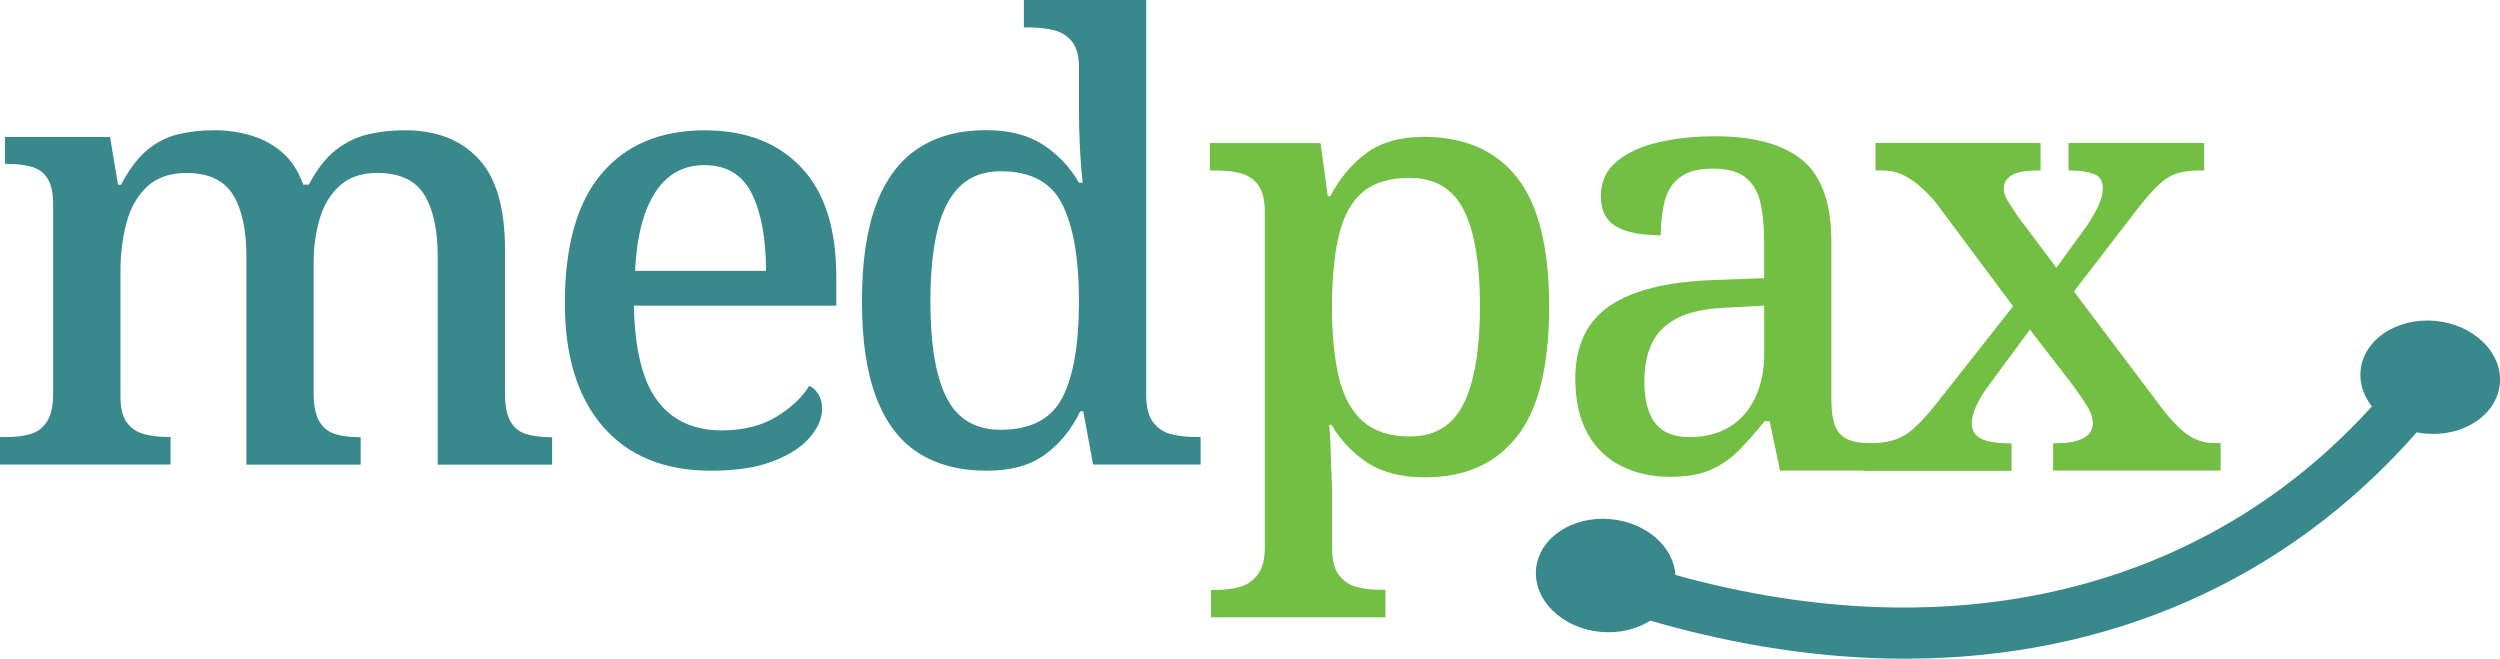
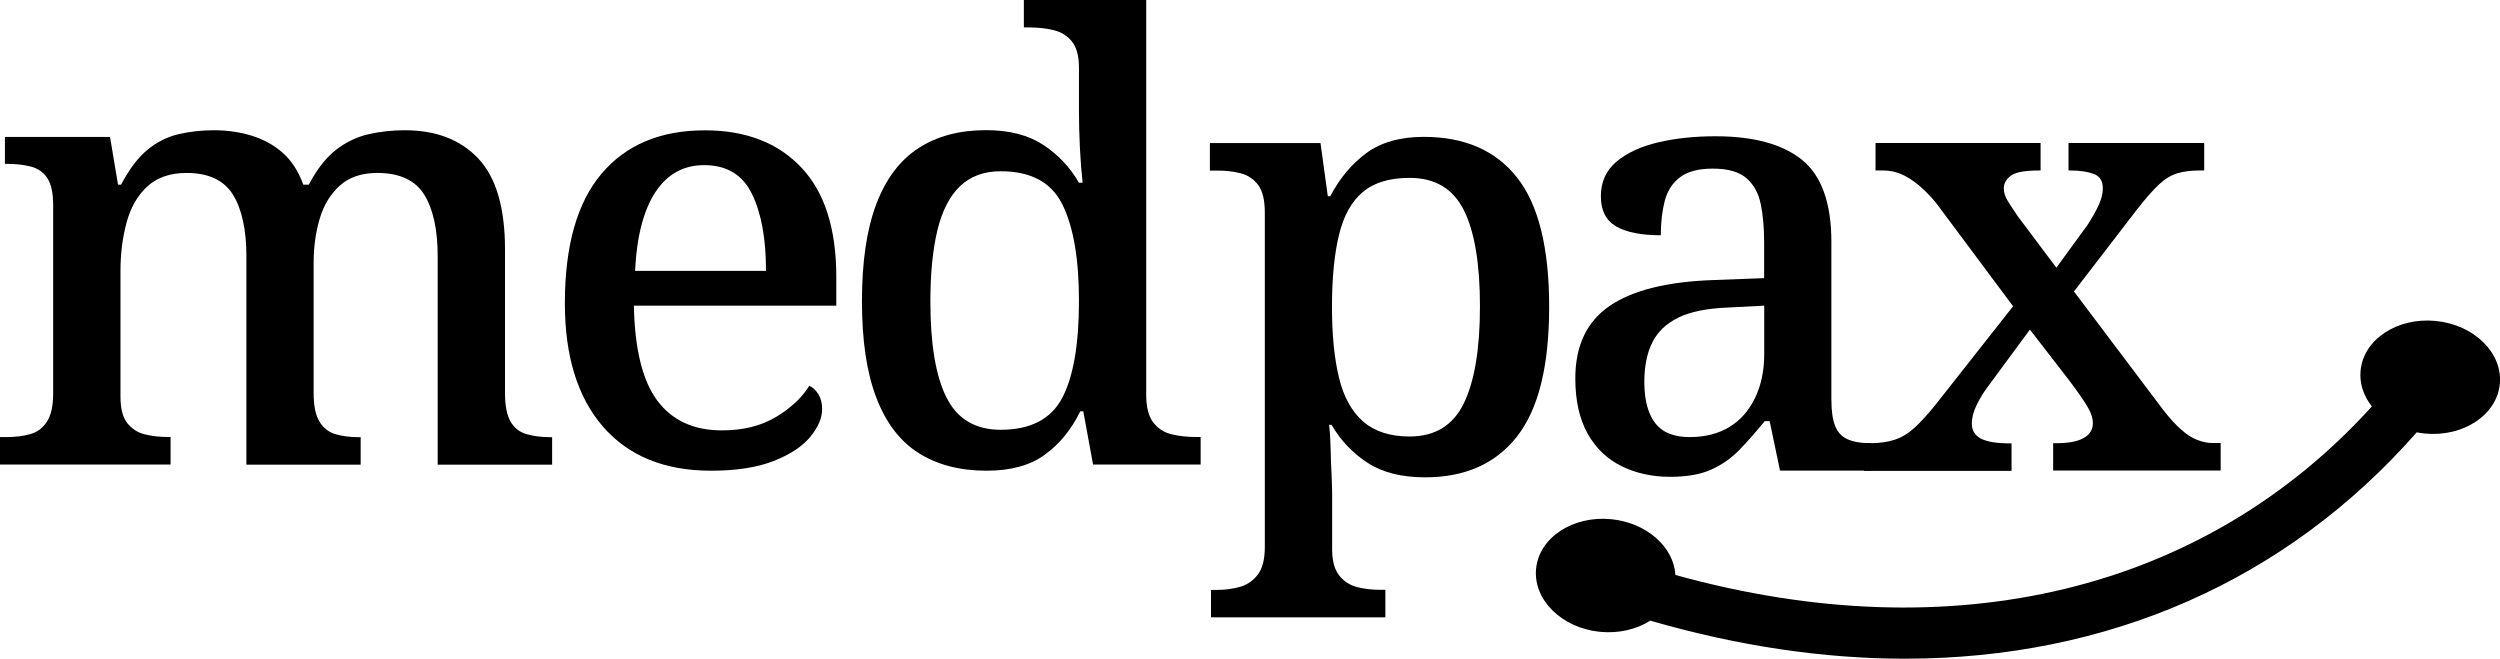
<svg xmlns="http://www.w3.org/2000/svg" version="1.1" id="Layer_1" x="0px" y="0px" viewBox="0 0 294.45 77.59" style="enable-background:new 0 0 294.45 77.59;" xml:space="preserve">
  <style type="text/css">
	.st0{fill:#39888C;}
	.st1{fill:#73BF44;}
</style>
  <g>
    <g>
-       <path class="st0" d="M0,54.72v-3.24h0.72c1.1,0,2.06-0.12,2.88-0.36c0.82-0.24,1.46-0.73,1.94-1.48c0.48-0.74,0.72-1.84,0.72-3.28    V24.12c0-1.39-0.23-2.44-0.68-3.13c-0.46-0.7-1.1-1.15-1.94-1.37C2.8,19.4,1.85,19.3,0.79,19.3H0.58v-3.17h12.38l0.94,5.62h0.36    c0.96-1.82,1.99-3.19,3.1-4.1c1.1-0.91,2.31-1.52,3.64-1.84c1.32-0.31,2.72-0.47,4.21-0.47c1.58,0,3.07,0.22,4.46,0.65    c1.39,0.43,2.6,1.1,3.64,2.02c1.03,0.91,1.84,2.16,2.41,3.74h0.65c0.96-1.82,2.03-3.19,3.2-4.1c1.18-0.91,2.45-1.52,3.82-1.84    c1.37-0.31,2.8-0.47,4.28-0.47c3.7,0,6.59,1.12,8.68,3.35s3.13,5.8,3.13,10.69V46.3c0,1.49,0.22,2.6,0.65,3.35    c0.43,0.75,1.06,1.24,1.87,1.48c0.82,0.24,1.75,0.36,2.81,0.36h0.22v3.24H51.55V30.17c0-3.12-0.53-5.53-1.58-7.24    c-1.06-1.7-2.9-2.56-5.54-2.56c-1.82,0-3.29,0.49-4.39,1.48c-1.1,0.98-1.9,2.28-2.38,3.89c-0.48,1.61-0.72,3.35-0.72,5.22V46.3    c0,1.49,0.23,2.6,0.68,3.35c0.46,0.75,1.08,1.24,1.87,1.48c0.79,0.24,1.72,0.36,2.77,0.36h0.22v3.24H29.02V30.17    c0-3.12-0.53-5.53-1.58-7.24c-1.06-1.7-2.88-2.56-5.47-2.56c-1.92,0-3.46,0.53-4.61,1.58c-1.15,1.06-1.97,2.47-2.45,4.25    c-0.48,1.78-0.72,3.67-0.72,5.69v14.83c0,1.39,0.26,2.42,0.79,3.1c0.53,0.67,1.21,1.12,2.05,1.33c0.84,0.22,1.79,0.32,2.84,0.32    h0.22v3.24H0z" />
-       <path class="st0" d="M83.74,55.44c-5.47,0-9.71-1.73-12.71-5.18c-3-3.46-4.5-8.3-4.5-14.54c0-6.77,1.44-11.86,4.32-15.26    c2.88-3.41,6.94-5.11,12.17-5.11c4.8,0,8.58,1.45,11.34,4.36c2.76,2.9,4.14,7.21,4.14,12.92V36H74.66    c0.1,5.14,1.02,8.87,2.77,11.2c1.75,2.33,4.28,3.49,7.6,3.49c2.5,0,4.62-0.53,6.37-1.58c1.75-1.06,3.06-2.28,3.92-3.67    c0.43,0.19,0.79,0.53,1.08,1.01c0.29,0.48,0.43,1.06,0.43,1.73c0,1.06-0.47,2.15-1.4,3.28c-0.94,1.13-2.38,2.08-4.32,2.84    C89.17,55.06,86.71,55.44,83.74,55.44z M90.22,31.9c0-3.79-0.55-6.81-1.66-9.07c-1.1-2.26-2.98-3.38-5.62-3.38    c-2.45,0-4.37,1.07-5.76,3.2c-1.39,2.14-2.19,5.22-2.38,9.25H90.22z" />
-       <path class="st0" d="M116.21,55.44c-3.17,0-5.84-0.7-8.03-2.09c-2.19-1.39-3.84-3.56-4.97-6.52c-1.13-2.95-1.69-6.73-1.69-11.34    c0-4.66,0.56-8.47,1.69-11.45c1.13-2.98,2.78-5.17,4.97-6.59c2.18-1.42,4.84-2.12,7.96-2.12c2.74,0,4.98,0.58,6.73,1.73    c1.75,1.15,3.16,2.64,4.21,4.46h0.43c-0.14-1.25-0.25-2.63-0.32-4.14s-0.11-2.84-0.11-4v-5.4c0-1.39-0.28-2.42-0.83-3.1    c-0.55-0.67-1.27-1.12-2.16-1.33c-0.89-0.22-1.86-0.32-2.92-0.32h-0.58V0H135v46.51c0,1.44,0.28,2.52,0.83,3.24    c0.55,0.72,1.27,1.19,2.16,1.4c0.89,0.22,1.86,0.32,2.92,0.32h0.5v3.24h-12.67l-1.15-6.26h-0.36c-1.05,2.16-2.45,3.86-4.18,5.11    C121.32,54.82,119.04,55.44,116.21,55.44z M117.86,50.62c3.5,0,5.92-1.25,7.24-3.74c1.32-2.5,1.98-6.31,1.98-11.45    c0-4.94-0.65-8.72-1.95-11.34c-1.29-2.62-3.72-3.92-7.27-3.92c-1.97,0-3.56,0.59-4.79,1.76c-1.22,1.18-2.11,2.9-2.66,5.18    c-0.55,2.28-0.83,5.08-0.83,8.39c0,5.04,0.63,8.82,1.91,11.34C112.76,49.36,114.89,50.62,117.86,50.62z" />
+       <path className="st0" d="M0,54.72v-3.24h0.72c1.1,0,2.06-0.12,2.88-0.36c0.82-0.24,1.46-0.73,1.94-1.48c0.48-0.74,0.72-1.84,0.72-3.28    V24.12c0-1.39-0.23-2.44-0.68-3.13c-0.46-0.7-1.1-1.15-1.94-1.37C2.8,19.4,1.85,19.3,0.79,19.3H0.58v-3.17h12.38l0.94,5.62h0.36    c0.96-1.82,1.99-3.19,3.1-4.1c1.1-0.91,2.31-1.52,3.64-1.84c1.32-0.31,2.72-0.47,4.21-0.47c1.58,0,3.07,0.22,4.46,0.65    c1.39,0.43,2.6,1.1,3.64,2.02c1.03,0.91,1.84,2.16,2.41,3.74h0.65c0.96-1.82,2.03-3.19,3.2-4.1c1.18-0.91,2.45-1.52,3.82-1.84    c1.37-0.31,2.8-0.47,4.28-0.47c3.7,0,6.59,1.12,8.68,3.35s3.13,5.8,3.13,10.69V46.3c0,1.49,0.22,2.6,0.65,3.35    c0.43,0.75,1.06,1.24,1.87,1.48c0.82,0.24,1.75,0.36,2.81,0.36h0.22v3.24H51.55V30.17c0-3.12-0.53-5.53-1.58-7.24    c-1.06-1.7-2.9-2.56-5.54-2.56c-1.82,0-3.29,0.49-4.39,1.48c-1.1,0.98-1.9,2.28-2.38,3.89c-0.48,1.61-0.72,3.35-0.72,5.22V46.3    c0,1.49,0.23,2.6,0.68,3.35c0.46,0.75,1.08,1.24,1.87,1.48c0.79,0.24,1.72,0.36,2.77,0.36h0.22v3.24H29.02V30.17    c0-3.12-0.53-5.53-1.58-7.24c-1.06-1.7-2.88-2.56-5.47-2.56c-1.92,0-3.46,0.53-4.61,1.58c-1.15,1.06-1.97,2.47-2.45,4.25    c-0.48,1.78-0.72,3.67-0.72,5.69v14.83c0,1.39,0.26,2.42,0.79,3.1c0.53,0.67,1.21,1.12,2.05,1.33c0.84,0.22,1.79,0.32,2.84,0.32    h0.22v3.24H0z" />
+       <path className="st0" d="M83.74,55.44c-5.47,0-9.71-1.73-12.71-5.18c-3-3.46-4.5-8.3-4.5-14.54c0-6.77,1.44-11.86,4.32-15.26    c2.88-3.41,6.94-5.11,12.17-5.11c4.8,0,8.58,1.45,11.34,4.36c2.76,2.9,4.14,7.21,4.14,12.92V36H74.66    c0.1,5.14,1.02,8.87,2.77,11.2c1.75,2.33,4.28,3.49,7.6,3.49c2.5,0,4.62-0.53,6.37-1.58c1.75-1.06,3.06-2.28,3.92-3.67    c0.43,0.19,0.79,0.53,1.08,1.01c0.29,0.48,0.43,1.06,0.43,1.73c0,1.06-0.47,2.15-1.4,3.28c-0.94,1.13-2.38,2.08-4.32,2.84    C89.17,55.06,86.71,55.44,83.74,55.44z M90.22,31.9c0-3.79-0.55-6.81-1.66-9.07c-1.1-2.26-2.98-3.38-5.62-3.38    c-2.45,0-4.37,1.07-5.76,3.2c-1.39,2.14-2.19,5.22-2.38,9.25H90.22z" />
+       <path className="st0" d="M116.21,55.44c-3.17,0-5.84-0.7-8.03-2.09c-2.19-1.39-3.84-3.56-4.97-6.52c-1.13-2.95-1.69-6.73-1.69-11.34    c0-4.66,0.56-8.47,1.69-11.45c1.13-2.98,2.78-5.17,4.97-6.59c2.18-1.42,4.84-2.12,7.96-2.12c2.74,0,4.98,0.58,6.73,1.73    c1.75,1.15,3.16,2.64,4.21,4.46h0.43c-0.14-1.25-0.25-2.63-0.32-4.14s-0.11-2.84-0.11-4v-5.4c0-1.39-0.28-2.42-0.83-3.1    c-0.55-0.67-1.27-1.12-2.16-1.33c-0.89-0.22-1.86-0.32-2.92-0.32h-0.58V0H135v46.51c0,1.44,0.28,2.52,0.83,3.24    c0.55,0.72,1.27,1.19,2.16,1.4c0.89,0.22,1.86,0.32,2.92,0.32h0.5v3.24h-12.67l-1.15-6.26h-0.36c-1.05,2.16-2.45,3.86-4.18,5.11    C121.32,54.82,119.04,55.44,116.21,55.44z M117.86,50.62c3.5,0,5.92-1.25,7.24-3.74c1.32-2.5,1.98-6.31,1.98-11.45    c0-4.94-0.65-8.72-1.95-11.34c-1.29-2.62-3.72-3.92-7.27-3.92c-1.97,0-3.56,0.59-4.79,1.76c-1.22,1.18-2.11,2.9-2.66,5.18    c-0.55,2.28-0.83,5.08-0.83,8.39c0,5.04,0.63,8.82,1.91,11.34C112.76,49.36,114.89,50.62,117.86,50.62z" />
    </g>
    <g>
-       <path class="st1" d="M142.63,72.72v-3.24h0.65c1.01,0,1.93-0.12,2.77-0.36c0.84-0.24,1.54-0.72,2.09-1.44    c0.55-0.72,0.83-1.8,0.83-3.24V25.06c0-1.49-0.26-2.58-0.79-3.28c-0.53-0.7-1.21-1.15-2.05-1.37c-0.84-0.22-1.76-0.32-2.77-0.32    h-0.86v-3.24h13.03l0.86,6.26h0.29c1.1-2.11,2.52-3.8,4.25-5.08c1.73-1.27,3.98-1.91,6.77-1.91c4.8,0,8.46,1.6,10.98,4.79    c2.52,3.19,3.78,8.27,3.78,15.23c0,6.96-1.26,12.05-3.78,15.26c-2.52,3.22-6.13,4.82-10.84,4.82c-2.78,0-5.05-0.58-6.8-1.73    c-1.75-1.15-3.16-2.64-4.21-4.46h-0.29c0.1,0.82,0.16,1.75,0.18,2.81c0.02,1.06,0.06,2.06,0.11,3.02    c0.05,0.96,0.07,1.77,0.07,2.45v6.41c0,1.34,0.28,2.36,0.83,3.06c0.55,0.69,1.26,1.15,2.12,1.37c0.86,0.22,1.77,0.32,2.74,0.32    h0.58v3.24H142.63z M166.03,51.41c2.98,0,5.1-1.3,6.37-3.89c1.27-2.59,1.91-6.41,1.91-11.45s-0.64-8.82-1.91-11.34    c-1.27-2.52-3.4-3.78-6.37-3.78c-2.35,0-4.19,0.55-5.51,1.66c-1.32,1.1-2.26,2.78-2.81,5.04c-0.55,2.26-0.83,5.09-0.83,8.5    c0,3.31,0.28,6.1,0.83,8.35c0.55,2.26,1.5,3.97,2.84,5.15C161.9,50.82,163.73,51.41,166.03,51.41z" />
-       <path class="st1" d="M196.7,56.16c-2.11,0-4.02-0.42-5.72-1.26c-1.7-0.84-3.04-2.12-4-3.85c-0.96-1.73-1.44-3.89-1.44-6.48    c0-3.84,1.34-6.68,4.03-8.53c2.69-1.85,6.79-2.87,12.31-3.06l5.9-0.22v-4.18c0-1.73-0.13-3.24-0.4-4.54    c-0.26-1.3-0.83-2.31-1.69-3.06c-0.86-0.74-2.18-1.12-3.96-1.12c-1.68,0-2.96,0.34-3.85,1.01c-0.89,0.67-1.49,1.6-1.8,2.77    c-0.31,1.18-0.47,2.53-0.47,4.07c-2.3,0-4.06-0.35-5.26-1.04c-1.2-0.7-1.8-1.88-1.8-3.56c0-1.68,0.61-3.04,1.84-4.07    c1.22-1.03,2.86-1.79,4.9-2.27c2.04-0.48,4.28-0.72,6.73-0.72c4.56,0,7.98,0.94,10.26,2.81c2.28,1.87,3.42,5.09,3.42,9.65v18.5    c0,1.34,0.14,2.39,0.43,3.13c0.29,0.74,0.77,1.27,1.44,1.58c0.67,0.31,1.54,0.47,2.59,0.47h0.22v3.24h-10.73l-1.22-5.83h-0.58    c-1.06,1.3-2.06,2.44-3.02,3.42c-0.96,0.98-2.06,1.75-3.31,2.3C200.28,55.88,198.67,56.16,196.7,56.16z M199.01,51.48    c1.82,0,3.38-0.4,4.68-1.19s2.3-1.93,3.02-3.42c0.72-1.49,1.08-3.22,1.08-5.18V36l-4.25,0.22c-2.5,0.1-4.45,0.49-5.87,1.19    c-1.42,0.7-2.44,1.67-3.06,2.92c-0.62,1.25-0.94,2.78-0.94,4.61c0,1.44,0.19,2.65,0.58,3.64c0.38,0.98,0.97,1.72,1.76,2.2    C196.81,51.24,197.81,51.48,199.01,51.48z" />
-       <path class="st1" d="M219.53,55.44V52.2h0.65c1.15,0,2.14-0.13,2.95-0.4c0.82-0.26,1.6-0.73,2.34-1.4    c0.74-0.67,1.6-1.61,2.56-2.81l9.07-11.52l-9.07-12.17c-0.67-0.82-1.36-1.51-2.05-2.09c-0.7-0.58-1.38-1.01-2.05-1.3    c-0.67-0.29-1.37-0.43-2.09-0.43h-0.94v-3.24h19.44v3.24h-0.22c-1.63,0-2.72,0.2-3.28,0.61c-0.55,0.41-0.83,0.9-0.83,1.48    c0,0.48,0.14,0.96,0.43,1.44c0.29,0.48,0.7,1.1,1.22,1.87l4.54,6.05l3.67-5.04c0.53-0.82,0.96-1.58,1.3-2.3    c0.34-0.72,0.5-1.39,0.5-2.02c0-0.86-0.36-1.43-1.08-1.69c-0.72-0.26-1.63-0.4-2.74-0.4h-0.22v-3.24h15.98v3.24h-0.65    c-0.91,0-1.74,0.11-2.48,0.32c-0.74,0.22-1.48,0.66-2.2,1.33c-0.72,0.67-1.58,1.66-2.59,2.95l-7.42,9.65l10.58,14.04    c0.72,0.91,1.4,1.66,2.05,2.23c0.65,0.58,1.28,0.98,1.91,1.22c0.62,0.24,1.22,0.36,1.8,0.36h0.94v3.24h-19.73V52.2h0.36    c1.44,0,2.52-0.2,3.24-0.61c0.72-0.41,1.08-1,1.08-1.76c0-0.53-0.18-1.12-0.54-1.76s-1.09-1.72-2.2-3.2l-4.68-6.05l-5.04,6.84    c-0.43,0.58-0.84,1.25-1.22,2.02c-0.38,0.77-0.58,1.51-0.58,2.23c0,0.77,0.35,1.34,1.04,1.73c0.7,0.38,1.84,0.58,3.42,0.58h0.22    v3.24H219.53z" />
+       <path className="st1" d="M142.63,72.72v-3.24h0.65c1.01,0,1.93-0.12,2.77-0.36c0.84-0.24,1.54-0.72,2.09-1.44    c0.55-0.72,0.83-1.8,0.83-3.24V25.06c0-1.49-0.26-2.58-0.79-3.28c-0.53-0.7-1.21-1.15-2.05-1.37c-0.84-0.22-1.76-0.32-2.77-0.32    h-0.86v-3.24h13.03l0.86,6.26h0.29c1.1-2.11,2.52-3.8,4.25-5.08c1.73-1.27,3.98-1.91,6.77-1.91c4.8,0,8.46,1.6,10.98,4.79    c2.52,3.19,3.78,8.27,3.78,15.23c0,6.96-1.26,12.05-3.78,15.26c-2.52,3.22-6.13,4.82-10.84,4.82c-2.78,0-5.05-0.58-6.8-1.73    c-1.75-1.15-3.16-2.64-4.21-4.46h-0.29c0.1,0.82,0.16,1.75,0.18,2.81c0.02,1.06,0.06,2.06,0.11,3.02    c0.05,0.96,0.07,1.77,0.07,2.45v6.41c0,1.34,0.28,2.36,0.83,3.06c0.55,0.69,1.26,1.15,2.12,1.37c0.86,0.22,1.77,0.32,2.74,0.32    h0.58v3.24H142.63z M166.03,51.41c2.98,0,5.1-1.3,6.37-3.89c1.27-2.59,1.91-6.41,1.91-11.45s-0.64-8.82-1.91-11.34    c-1.27-2.52-3.4-3.78-6.37-3.78c-2.35,0-4.19,0.55-5.51,1.66c-1.32,1.1-2.26,2.78-2.81,5.04c-0.55,2.26-0.83,5.09-0.83,8.5    c0,3.31,0.28,6.1,0.83,8.35c0.55,2.26,1.5,3.97,2.84,5.15C161.9,50.82,163.73,51.41,166.03,51.41z" />
+       <path className="st1" d="M196.7,56.16c-2.11,0-4.02-0.42-5.72-1.26c-1.7-0.84-3.04-2.12-4-3.85c-0.96-1.73-1.44-3.89-1.44-6.48    c0-3.84,1.34-6.68,4.03-8.53c2.69-1.85,6.79-2.87,12.31-3.06l5.9-0.22v-4.18c0-1.73-0.13-3.24-0.4-4.54    c-0.26-1.3-0.83-2.31-1.69-3.06c-0.86-0.74-2.18-1.12-3.96-1.12c-1.68,0-2.96,0.34-3.85,1.01c-0.89,0.67-1.49,1.6-1.8,2.77    c-0.31,1.18-0.47,2.53-0.47,4.07c-2.3,0-4.06-0.35-5.26-1.04c-1.2-0.7-1.8-1.88-1.8-3.56c0-1.68,0.61-3.04,1.84-4.07    c1.22-1.03,2.86-1.79,4.9-2.27c2.04-0.48,4.28-0.72,6.73-0.72c4.56,0,7.98,0.94,10.26,2.81c2.28,1.87,3.42,5.09,3.42,9.65v18.5    c0,1.34,0.14,2.39,0.43,3.13c0.29,0.74,0.77,1.27,1.44,1.58c0.67,0.31,1.54,0.47,2.59,0.47h0.22v3.24h-10.73l-1.22-5.83h-0.58    c-1.06,1.3-2.06,2.44-3.02,3.42c-0.96,0.98-2.06,1.75-3.31,2.3C200.28,55.88,198.67,56.16,196.7,56.16z M199.01,51.48    c1.82,0,3.38-0.4,4.68-1.19s2.3-1.93,3.02-3.42c0.72-1.49,1.08-3.22,1.08-5.18V36l-4.25,0.22c-2.5,0.1-4.45,0.49-5.87,1.19    c-1.42,0.7-2.44,1.67-3.06,2.92c-0.62,1.25-0.94,2.78-0.94,4.61c0,1.44,0.19,2.65,0.58,3.64c0.38,0.98,0.97,1.72,1.76,2.2    C196.81,51.24,197.81,51.48,199.01,51.48z" />
+       <path className="st1" d="M219.53,55.44V52.2h0.65c1.15,0,2.14-0.13,2.95-0.4c0.82-0.26,1.6-0.73,2.34-1.4    c0.74-0.67,1.6-1.61,2.56-2.81l9.07-11.52l-9.07-12.17c-0.67-0.82-1.36-1.51-2.05-2.09c-0.7-0.58-1.38-1.01-2.05-1.3    c-0.67-0.29-1.37-0.43-2.09-0.43h-0.94v-3.24h19.44v3.24h-0.22c-1.63,0-2.72,0.2-3.28,0.61c-0.55,0.41-0.83,0.9-0.83,1.48    c0,0.48,0.14,0.96,0.43,1.44c0.29,0.48,0.7,1.1,1.22,1.87l4.54,6.05l3.67-5.04c0.53-0.82,0.96-1.58,1.3-2.3    c0.34-0.72,0.5-1.39,0.5-2.02c0-0.86-0.36-1.43-1.08-1.69c-0.72-0.26-1.63-0.4-2.74-0.4h-0.22v-3.24h15.98v3.24h-0.65    c-0.91,0-1.74,0.11-2.48,0.32c-0.74,0.22-1.48,0.66-2.2,1.33c-0.72,0.67-1.58,1.66-2.59,2.95l-7.42,9.65l10.58,14.04    c0.72,0.91,1.4,1.66,2.05,2.23c0.65,0.58,1.28,0.98,1.91,1.22c0.62,0.24,1.22,0.36,1.8,0.36h0.94v3.24h-19.73V52.2h0.36    c1.44,0,2.52-0.2,3.24-0.61c0.72-0.41,1.08-1,1.08-1.76c0-0.53-0.18-1.12-0.54-1.76s-1.09-1.72-2.2-3.2l-4.68-6.05l-5.04,6.84    c-0.43,0.58-0.84,1.25-1.22,2.02c-0.38,0.77-0.58,1.51-0.58,2.23c0,0.77,0.35,1.34,1.04,1.73c0.7,0.38,1.84,0.58,3.42,0.58h0.22    v3.24H219.53z" />
    </g>
-     <path class="st0" d="M286.87,37.8c-4.53-0.44-8.49,2.18-8.84,5.84c-0.15,1.53,0.36,3,1.33,4.23   c-19.72,21.75-49.31,28.92-82.03,19.85c-0.2-3.31-3.4-6.16-7.57-6.57c-4.53-0.44-8.49,2.18-8.84,5.84s3.03,6.99,7.56,7.43   c2.22,0.21,4.3-0.31,5.89-1.32c10.33,2.99,20.38,4.48,29.98,4.48c23.87,0,44.91-9.14,60.29-26.66c0.31,0.06,0.63,0.11,0.95,0.14   c4.53,0.44,8.49-2.18,8.84-5.84C294.78,41.57,291.4,38.24,286.87,37.8z" />
+     <path className="st0" d="M286.87,37.8c-4.53-0.44-8.49,2.18-8.84,5.84c-0.15,1.53,0.36,3,1.33,4.23   c-19.72,21.75-49.31,28.92-82.03,19.85c-0.2-3.31-3.4-6.16-7.57-6.57c-4.53-0.44-8.49,2.18-8.84,5.84s3.03,6.99,7.56,7.43   c2.22,0.21,4.3-0.31,5.89-1.32c10.33,2.99,20.38,4.48,29.98,4.48c23.87,0,44.91-9.14,60.29-26.66c0.31,0.06,0.63,0.11,0.95,0.14   c4.53,0.44,8.49-2.18,8.84-5.84C294.78,41.57,291.4,38.24,286.87,37.8z" />
  </g>
</svg>
